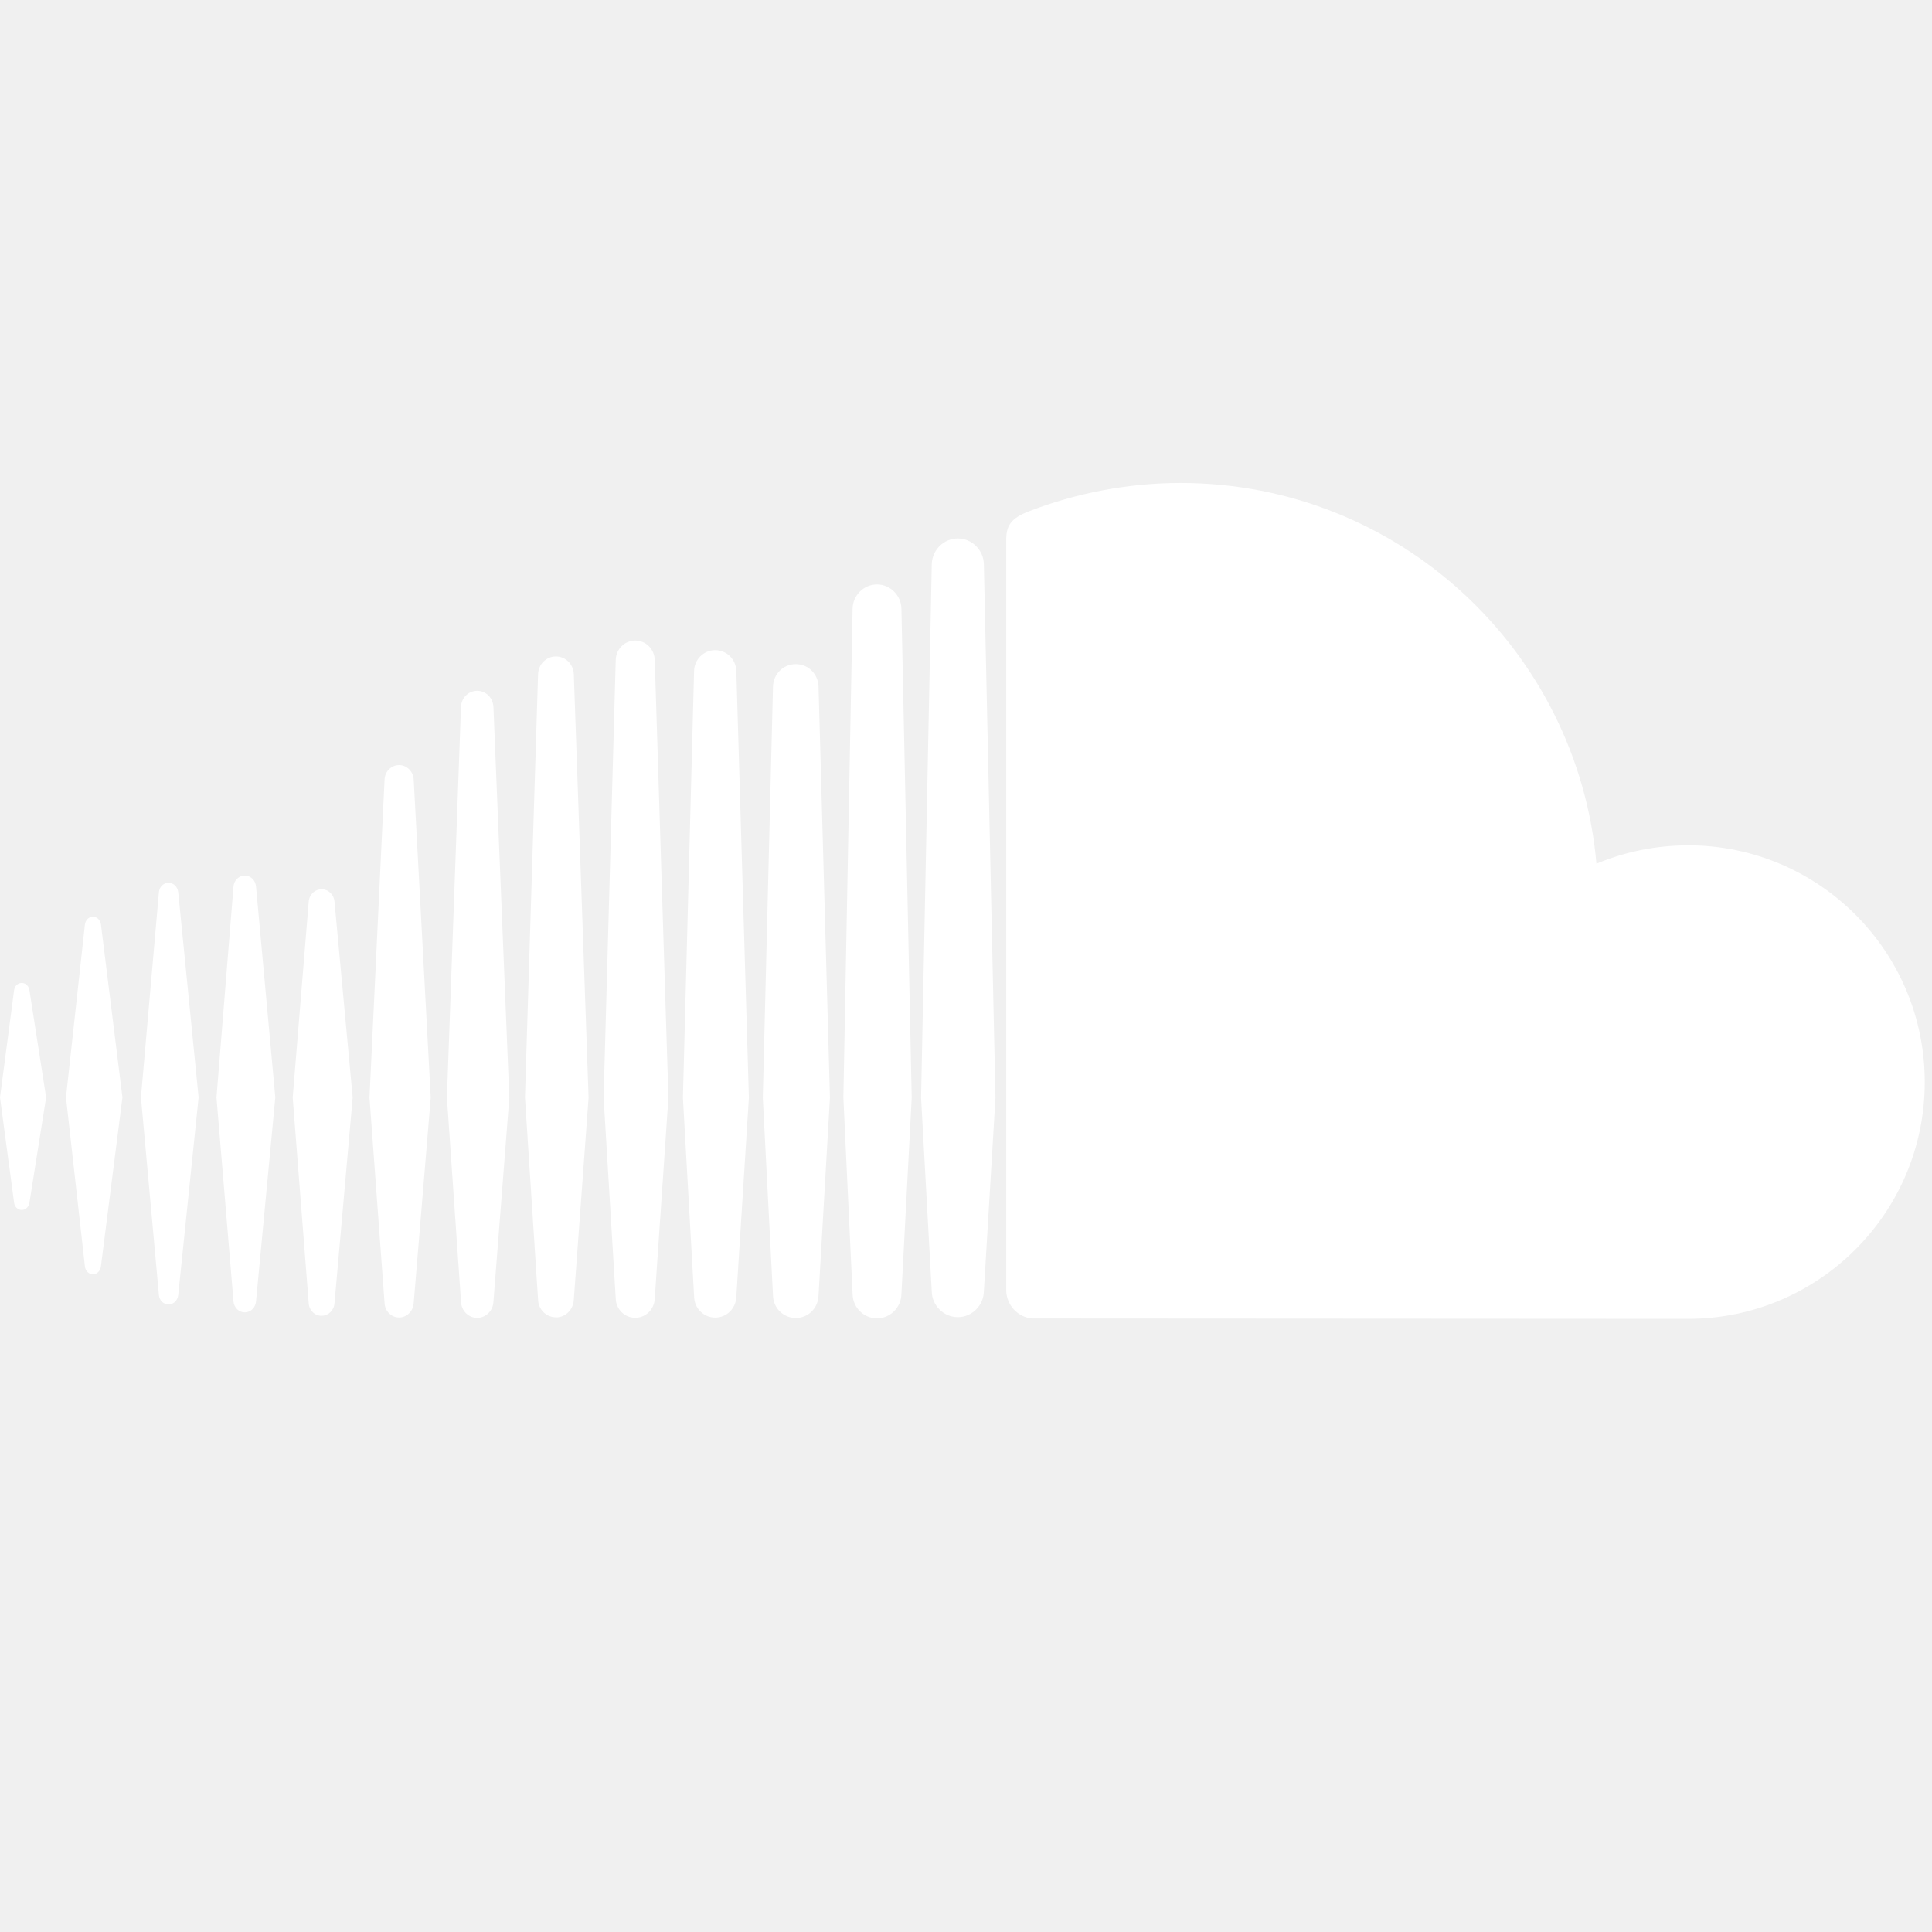
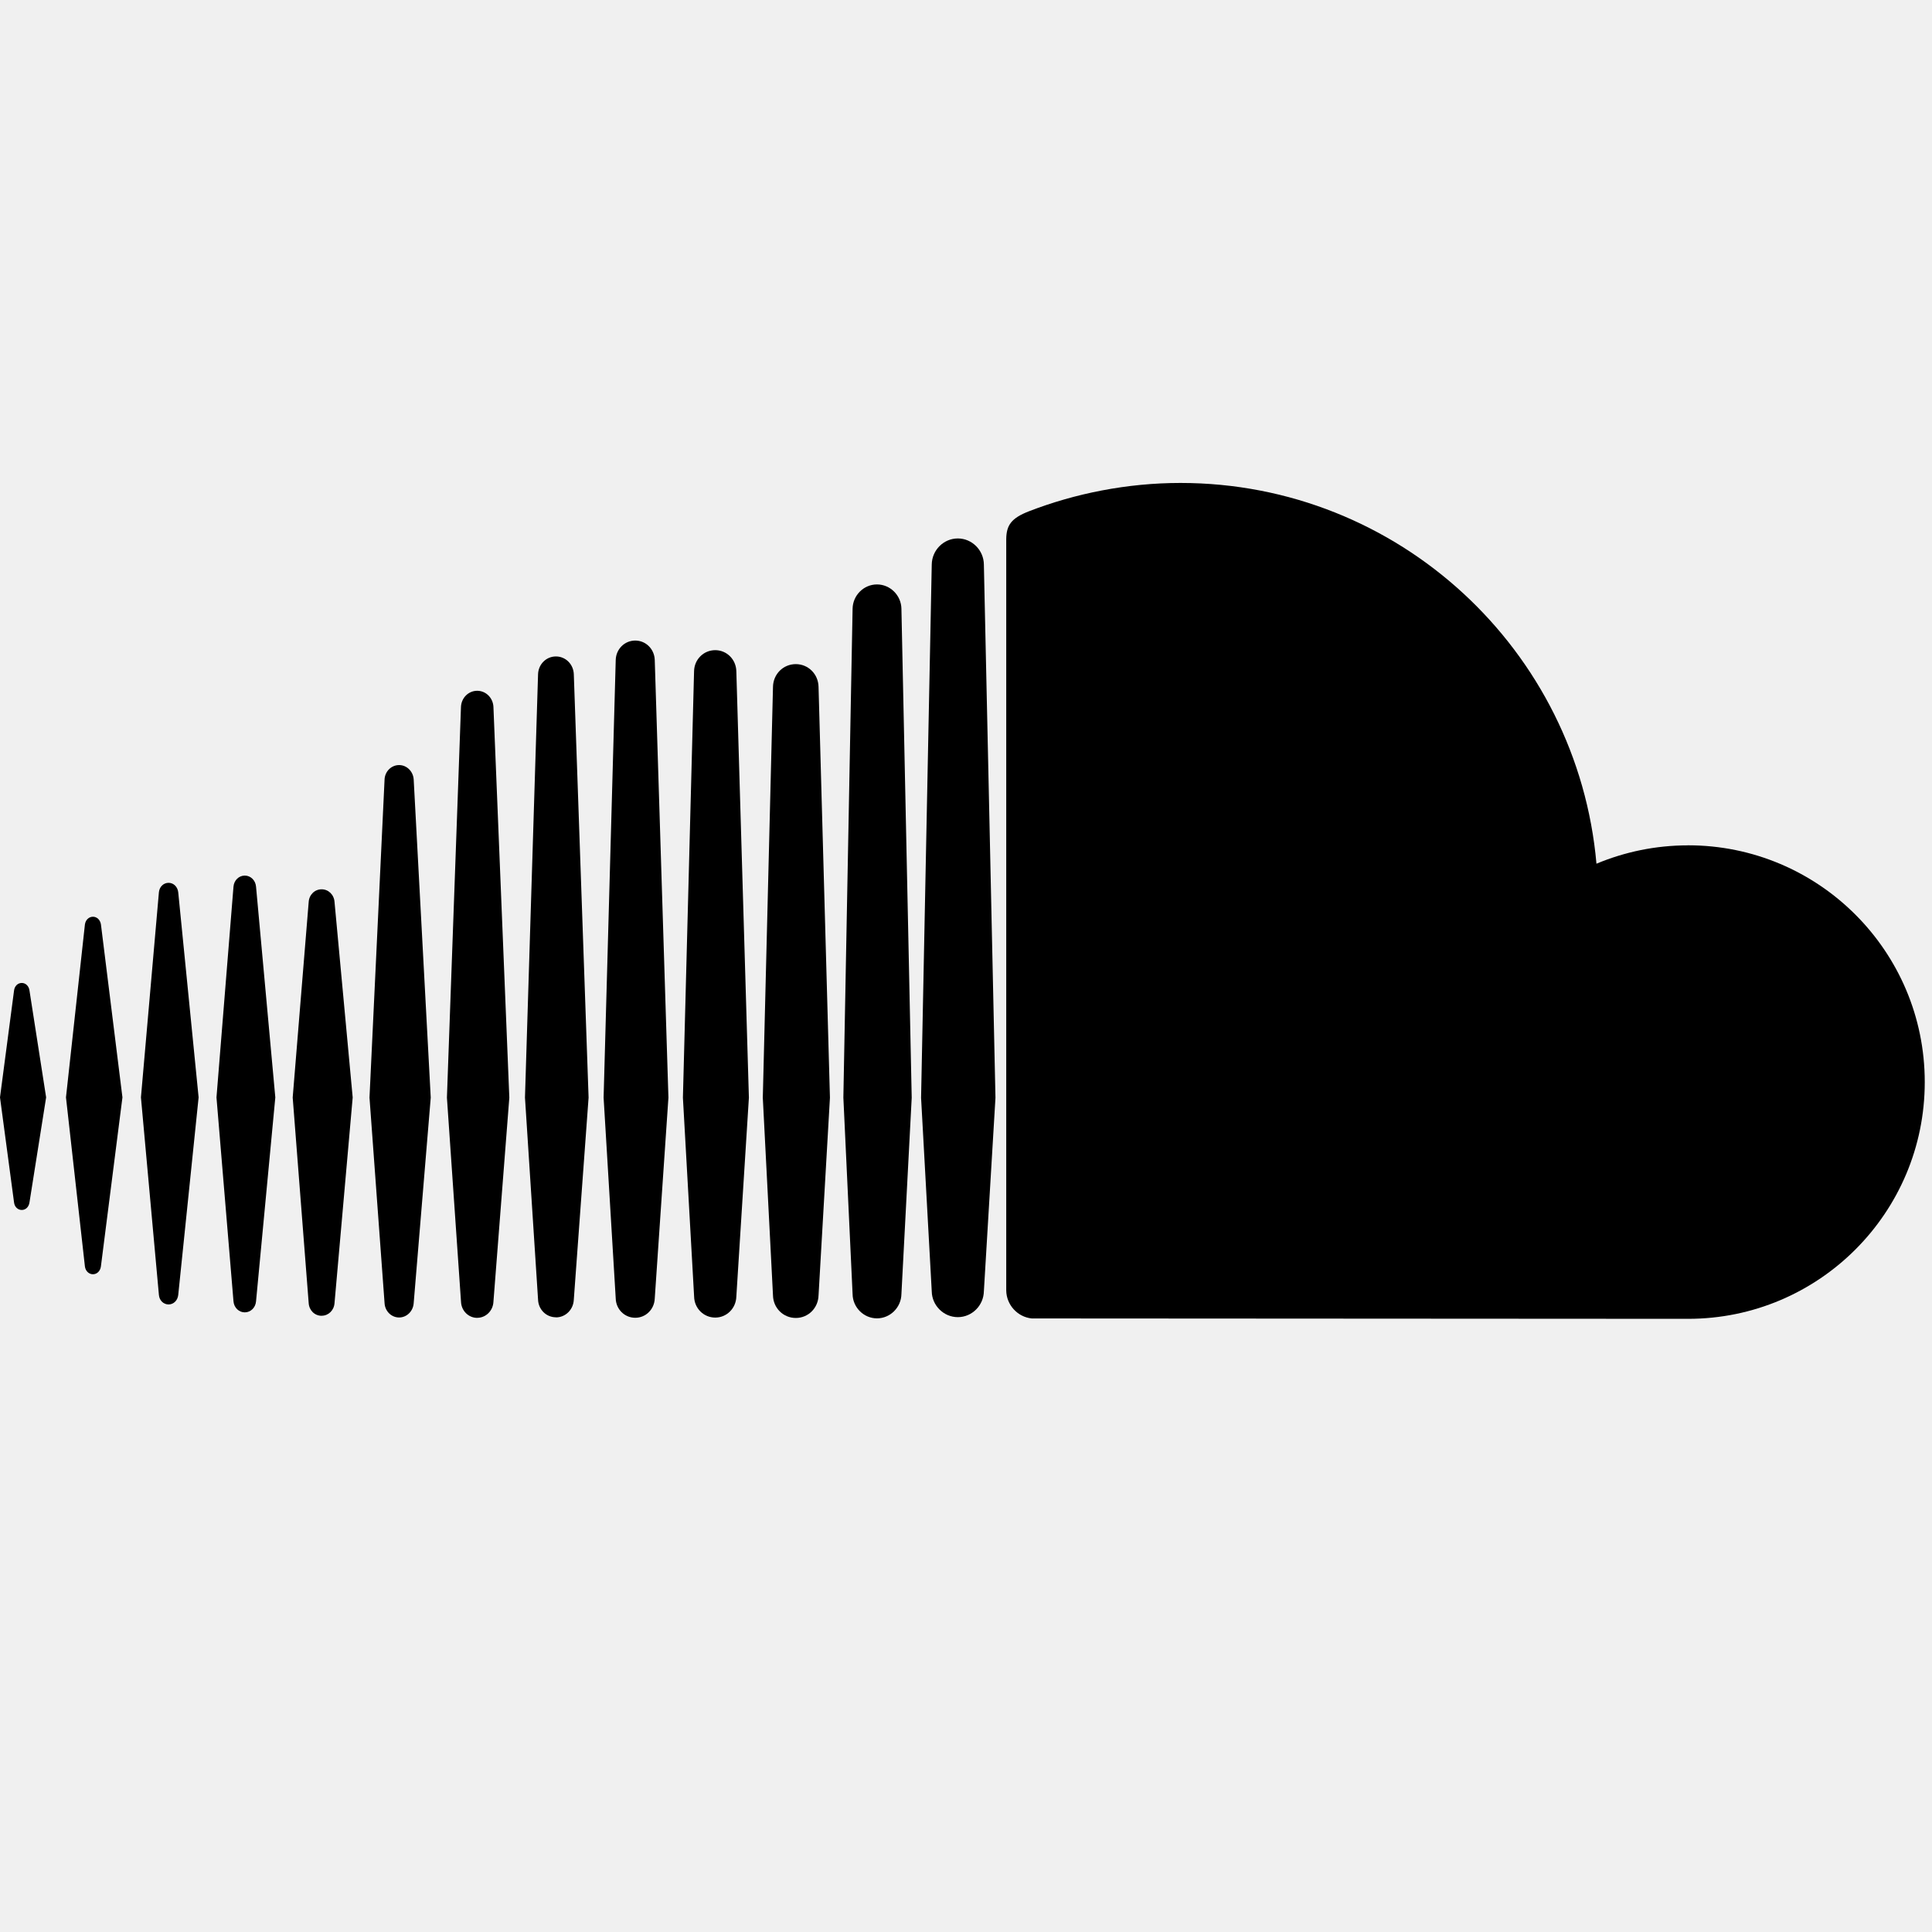
- <svg xmlns="http://www.w3.org/2000/svg" height="40" viewBox="0 0 40 40" width="40">
-   <g fill="#fff" fill-rule="evenodd" transform="translate(0 10)">
+ <svg xmlns="http://www.w3.org/2000/svg" viewBox="0 0 40 40">
+   <g transform="translate(0 10)">
    <path d="m8.263 5.84c-.161 0-.294.131-.301.299l-.312 6.585.312 4.255c.008.166.14.298.301.298.16 0 .292-.132.302-.299v.001l.353-4.255-.353-6.585c-.01-.167-.142-.299-.302-.299z" />
    <path d="m19.831 1.148c-.294 0-.536.242-.54.539l-.221 11.042.221 4.007c.004.292.246.534.54.534.293 0 .535-.242.539-.539v.005l.24-4.008-.24-11.042c-.004-.296-.246-.538-.539-.538z" />
    <path d="m34.949 7.502c-.672 0-1.312.136-1.896.38-.39-4.418-4.095-7.883-8.613-7.883-1.106 0-2.183.218-3.135.586-.37.143-.468.29-.472.576v15.557c.004.3.236.55.529.579.013.001 13.499.008 13.587.008 2.707 0 4.901-2.195 4.901-4.902 0-2.707-2.194-4.902-4.901-4.902z" />
    <path d="m13.556 16.885v-.002l.283-4.158-.283-9.061c-.007-.225-.184-.402-.404-.402-.22 0-.398.176-.404.402l-.251 9.061.251 4.159c.006.222.183.399.404.399.219 0 .396-.176.404-.4z" />
    <path d="m9.88 17.284c.179 0 .327-.146.336-.332l.329-4.227-.329-8.09c-.009-.187-.156-.333-.336-.333-.181 0-.328.146-.336.333 0 0-.291 8.09-.291 8.09l.292 4.229c.008.185.155.331.336.331z" />
    <path d="m16.476 3.75c-.26 0-.467.206-.472.47l-.211 8.507.211 4.093c.005.261.213.467.472.467.259 0 .465-.206.471-.47v.004l.236-4.094-.236-8.508c-.006-.263-.212-.469-.471-.469z" />
    <path d="m3.49 17.007c.104 0 .187-.082.2-.195l.422-4.092-.422-4.247c-.013-.113-.096-.195-.2-.195-.105 0-.189.082-.2.195 0 0-.372 4.247-.372 4.247l.372 4.091c.01.114.095.196.2.196z" />
    <path d="m6.659 17.241c.142 0 .257-.113.267-.263l.376-4.256-.376-4.048c-.01-.149-.125-.262-.267-.262-.144 0-.259.113-.268.264l-.331 4.047.331 4.256c.009.15.124.263.268.263z" />
    <path d="m14.808 17.279c.238 0 .431-.192.437-.436v.003l.26-4.12-.26-8.83c-.006-.244-.199-.435-.437-.435-.24 0-.433.191-.438.435l-.231 8.83.232 4.119c.005.242.197.434.438.434z" />
    <path d="m18.157 17.295c.274 0 .501-.226.506-.504v.003-.003l.213-4.064-.213-10.124c-.005-.277-.232-.503-.506-.503-.275 0-.501.226-.505.504l-.191 10.12c0 .007.191 4.07.191 4.07.004.275.231.501.505.501z" />
    <path d="m11.51 17.275c.199 0 .361-.161.37-.367l.306-4.184-.306-8.766c-.008-.206-.17-.367-.37-.367-.201 0-.363.161-.37.367 0 0-.271 8.765-.271 8.765l.271 4.185c.007.204.169.365.37.365z" />
    <path d="m5.068 8.128c-.123 0-.224.099-.234.23l-.352 4.363.352 4.221c.01.13.111.229.234.229.122 0 .223-.099.233-.229l.399-4.221-.399-4.364c-.011-.131-.111-.229-.233-.229z" />
    <path d="m2.09 9.141c-.014-.095-.082-.161-.166-.161-.085 0-.154.068-.166.161 0 .001-.392 3.579-.392 3.579l.392 3.5c.011.093.081.162.166.162.084 0 .152-.066.165-.161l.446-3.501z" />
    <path d="m.451 10.351c-.083 0-.149.064-.16.156l-.291 2.213.291 2.176c.011.092.077.155.16.155.08 0 .146-.063.159-.155v-0.0 0l.345-2.176-.345-2.214c-.012-.091-.079-.155-.159-.155z" />
  </g>
</svg>
